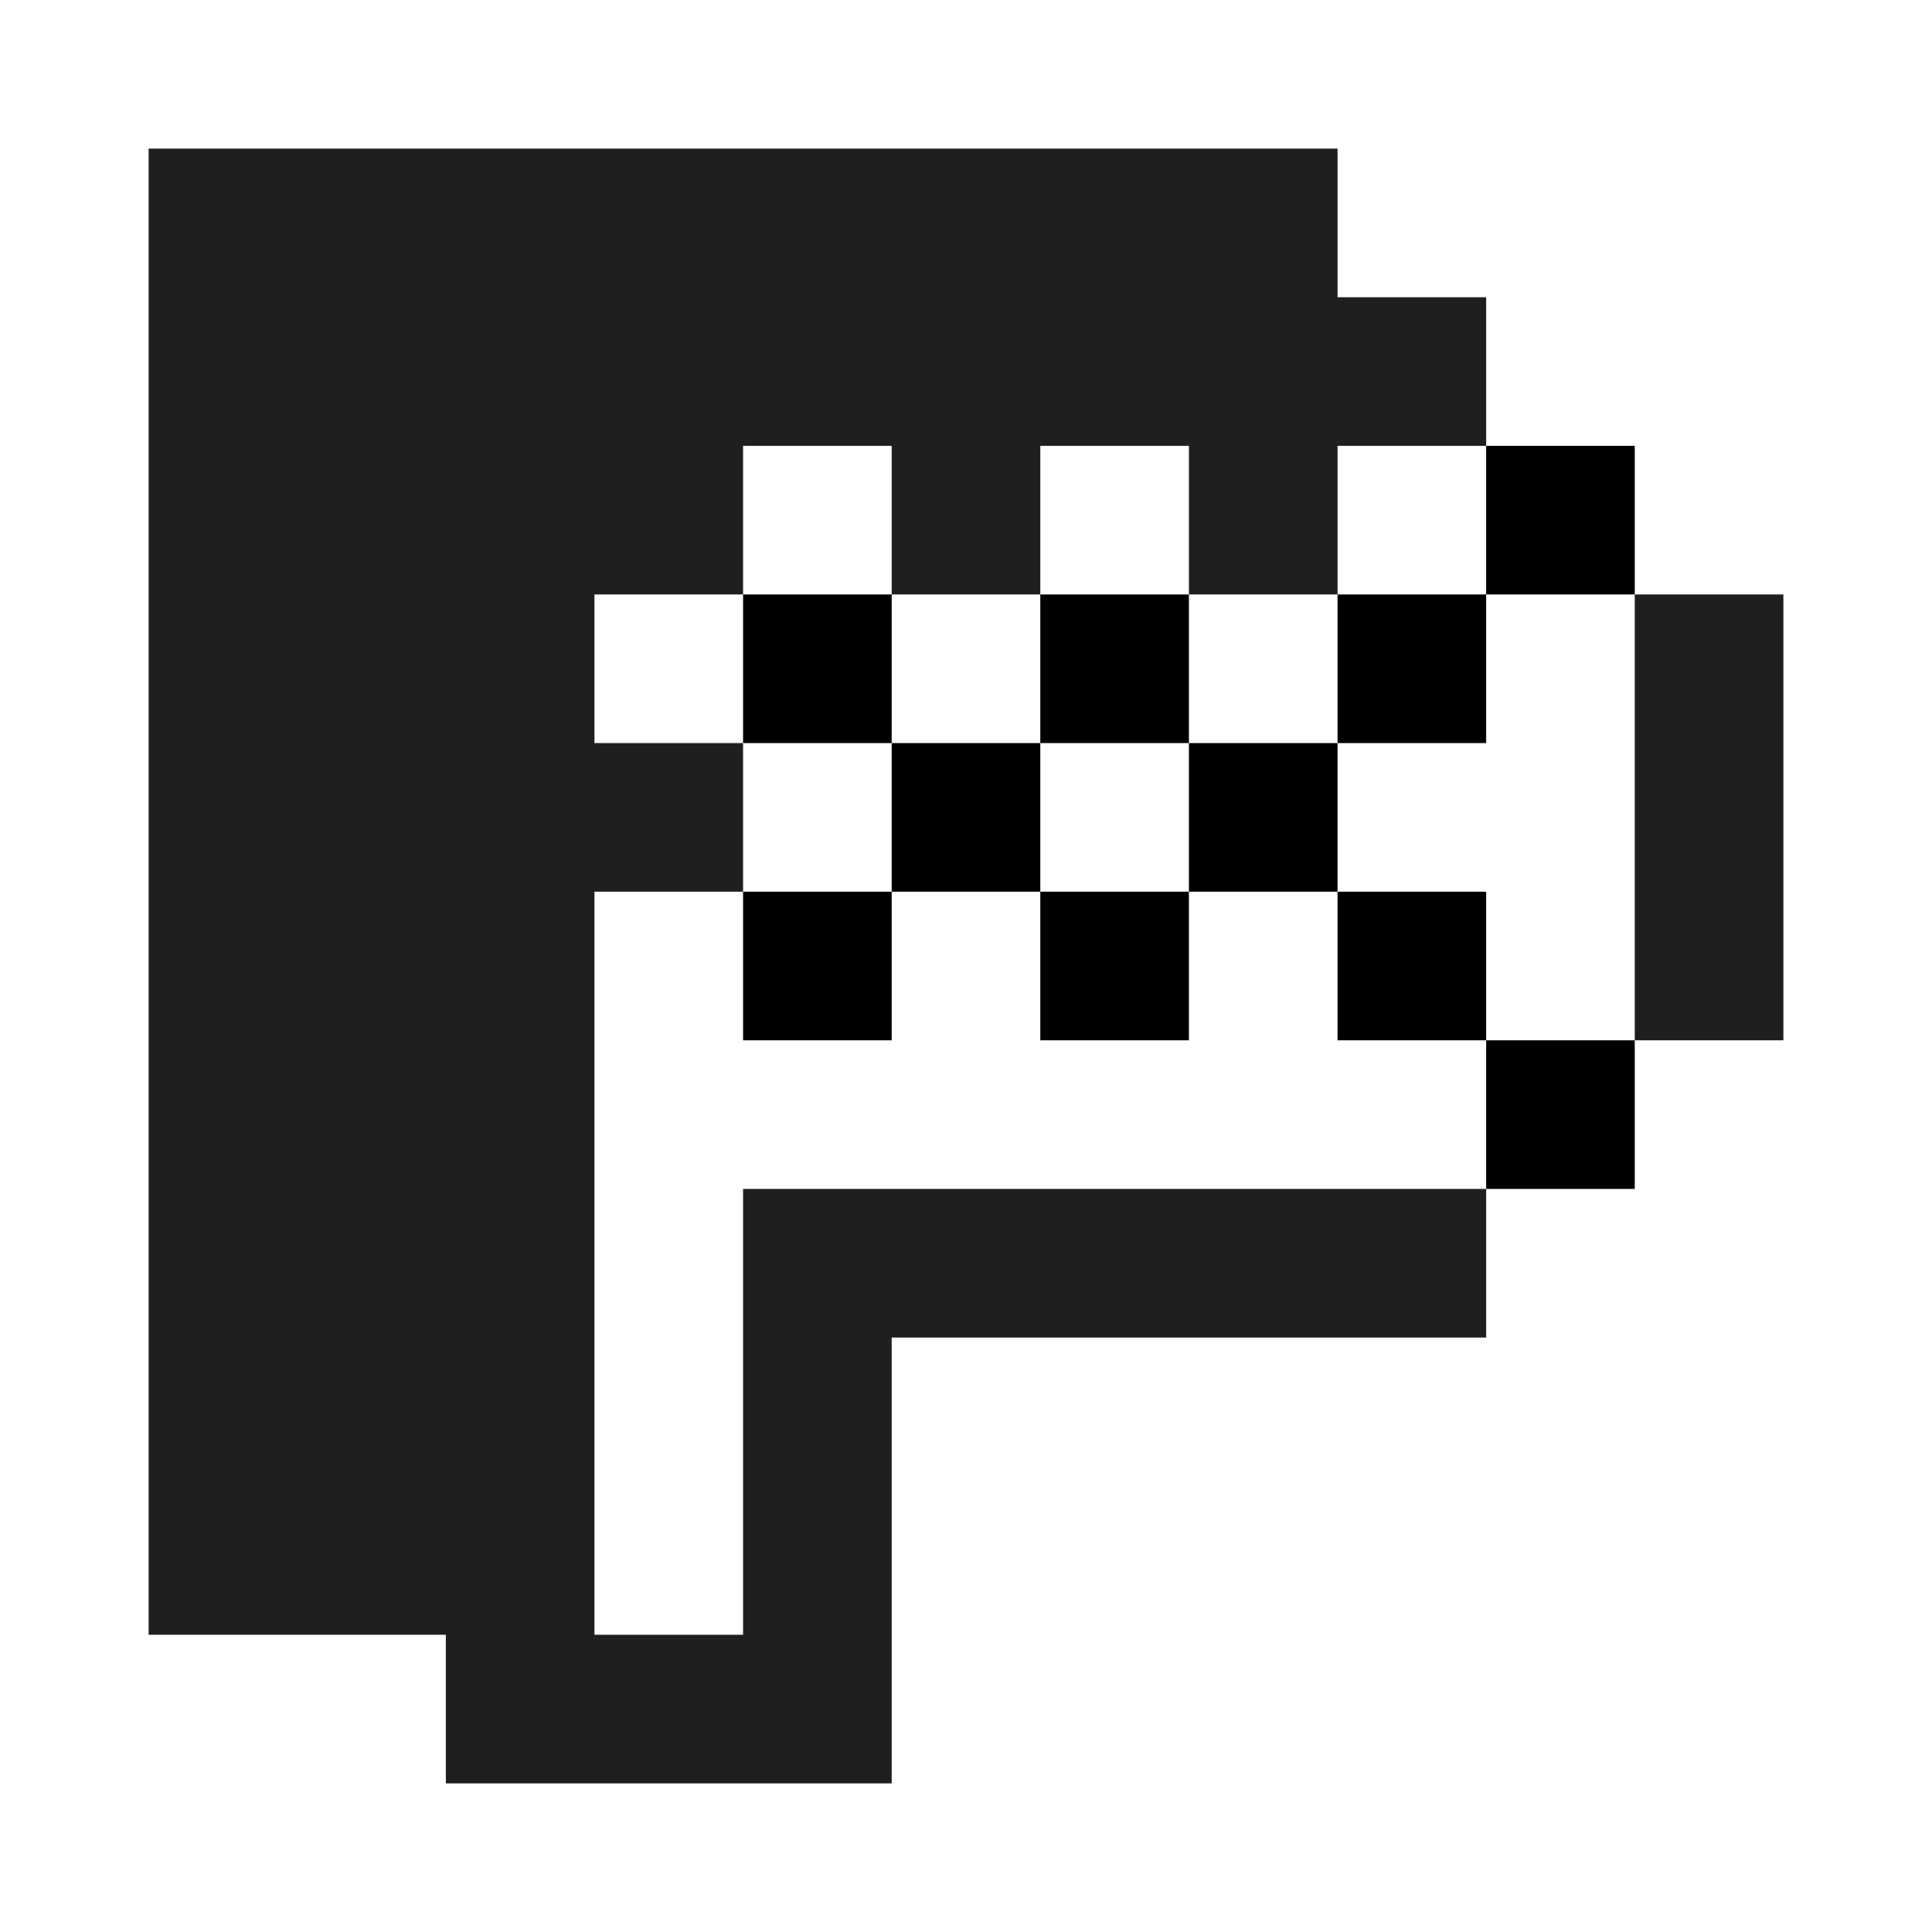
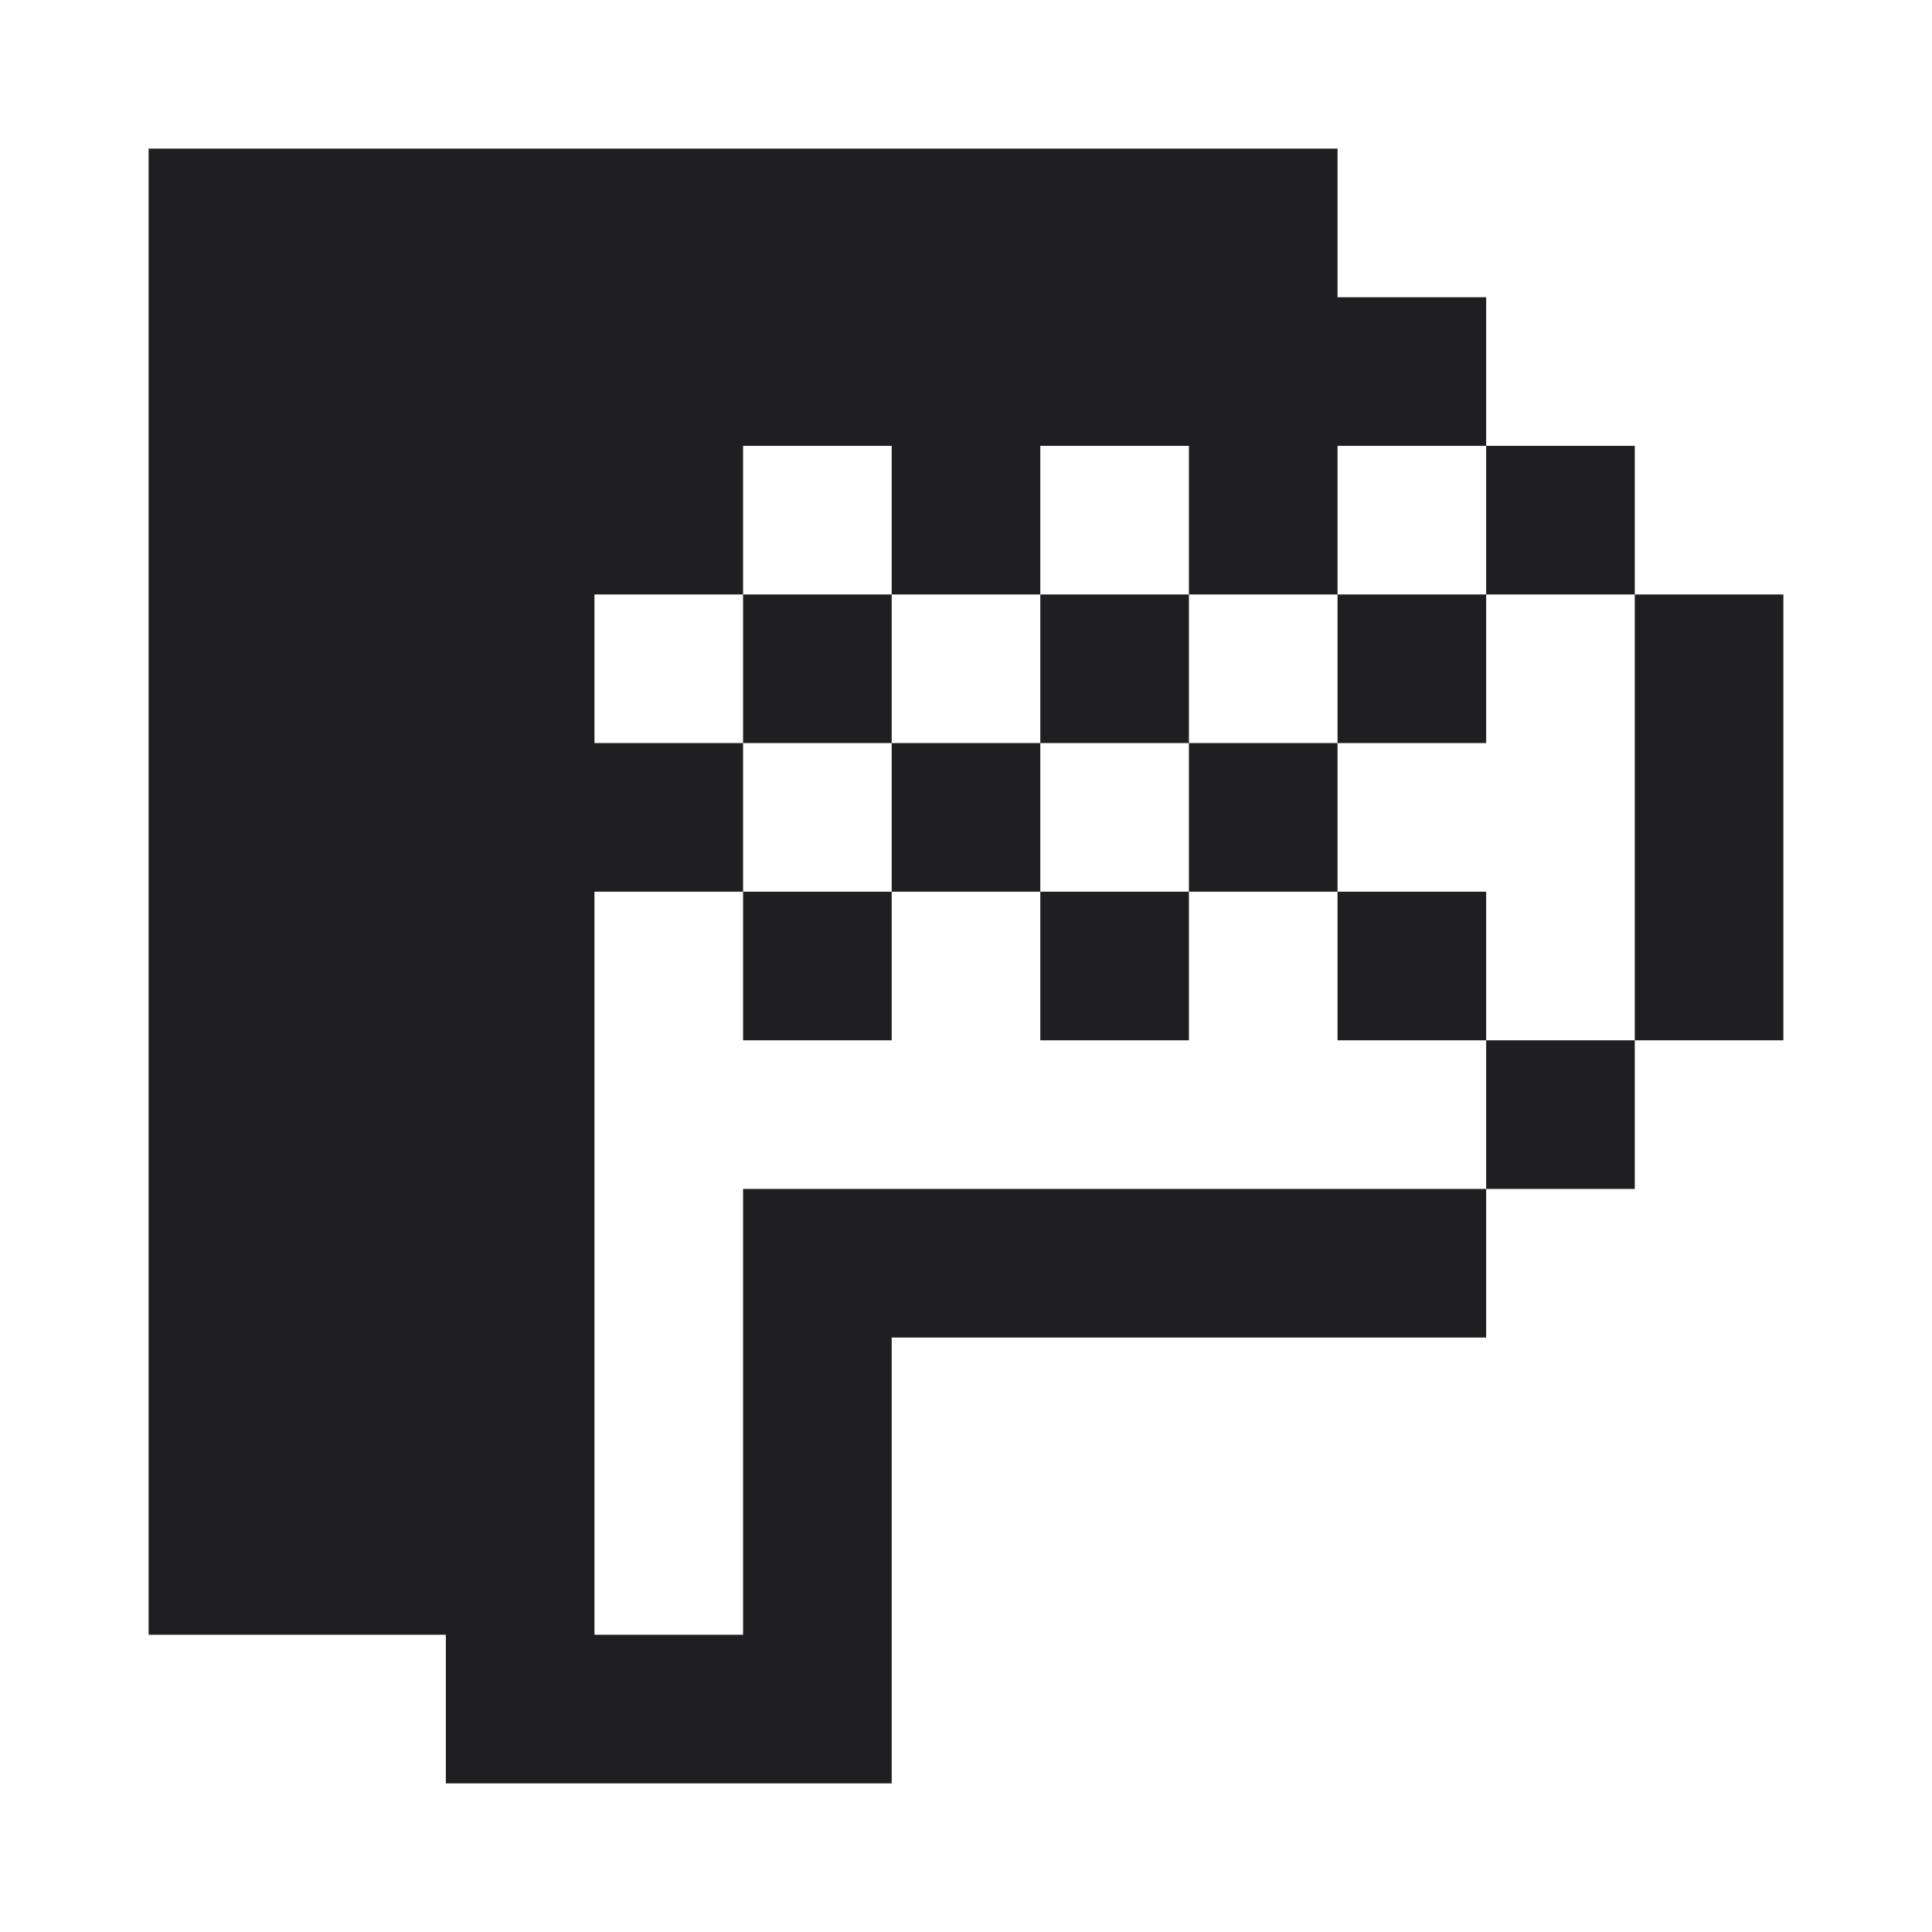
<svg xmlns="http://www.w3.org/2000/svg" version="1.1" id="Layer_1" x="0px" y="0px" viewBox="0 0 650 650" style="enable-background:new 0 0 650 650;" xml:space="preserve">
  <defs>
    <style>
	path, polygon {
		fill: rgba(20, 20, 24, 0.95);
	}

	@media (prefers-color-scheme:dark) {
		path, polygon {
			fill: rgba(224, 215, 203, 0.95);
		}
	}
</style>
  </defs>
  <g>
-     <rect x="500" y="150" width="50" height="50" />
-     <rect x="250" y="200" width="50" height="50" />
-     <rect x="350" y="200" width="50" height="50" />
-     <rect x="450" y="200" width="50" height="50" />
-     <polygon points="550,200 550,250 550,300 550,350 600,350 600,300 600,250 600,200  " />
-     <rect x="300" y="250" width="50" height="50" />
-     <rect x="400" y="250" width="50" height="50" />
-     <rect x="250" y="300" width="50" height="50" />
-     <rect x="350" y="300" width="50" height="50" />
-     <rect x="450" y="300" width="50" height="50" />
-     <rect x="500" y="350" width="50" height="50" />
+     <path d="M600,200h-50v-50v0h0h-50h0v0v50h-50h0v0v50h0h0v0v0h-50v-50v0h0h-50h0v0v50h-50v-50v0h0h-50h0v0v50v0h0h50v50h-50h0v0v50   v0h0h50h0v0v-50h50v50v0h0h50h0v0v-50h50v50v0h0h50v50v0h0h50h0v0v-50h50h0v0v-50v-50L600,200L600,200L600,200z M350,250L350,250   l0,50h0V250z M400,250v50h-50v-50H400z M350,300L350,300l50,0v0H350z M500,200L500,200l0,50h0V200z M550,300v50h-50v-50v0h0h-50   v-50h0h0v0h50h0v0v-50h50v50V300z M450,300v-50h0L450,300L450,300z M450,300h50v50h0v-50L450,300L450,300z M550,150L550,150l-50,0   v0H550z M500,200L500,200l-50,0v0H500z M450,250L450,250l-50,0v0H450z M400,200v50h0L400,200l-50,0v0H400z M350,250L350,250l-50,0   v0H350z M250,200h50v0L250,200L250,200z M250,300h50v0L250,300L250,300z M400,350L400,350l0-50h0V350z M600,200h-50v0L600,200   L600,200z" />
    <polygon points="400,400 350,400 300,400 250,400 250,450 250,500 250,550 200,550 200,500 200,450 200,400 200,350 200,300    250,300 250,250 200,250 200,200 250,200 250,150 300,150 300,200 350,200 350,150 400,150 400,200 450,200 450,150 500,150    500,100 450,100 450,50 400,50 350,50 300,50 250,50 200,50 150,50 100,50 50,50 50,100 50,150 50,200 50,250 50,300 50,350    50,400 50,450 50,500 50,550 100,550 150,550 150,600 200,600 250,600 300,600 300,550 300,500 300,450 350,450 400,450 450,450    500,450 500,400 450,400  " />
  </g>
</svg>
